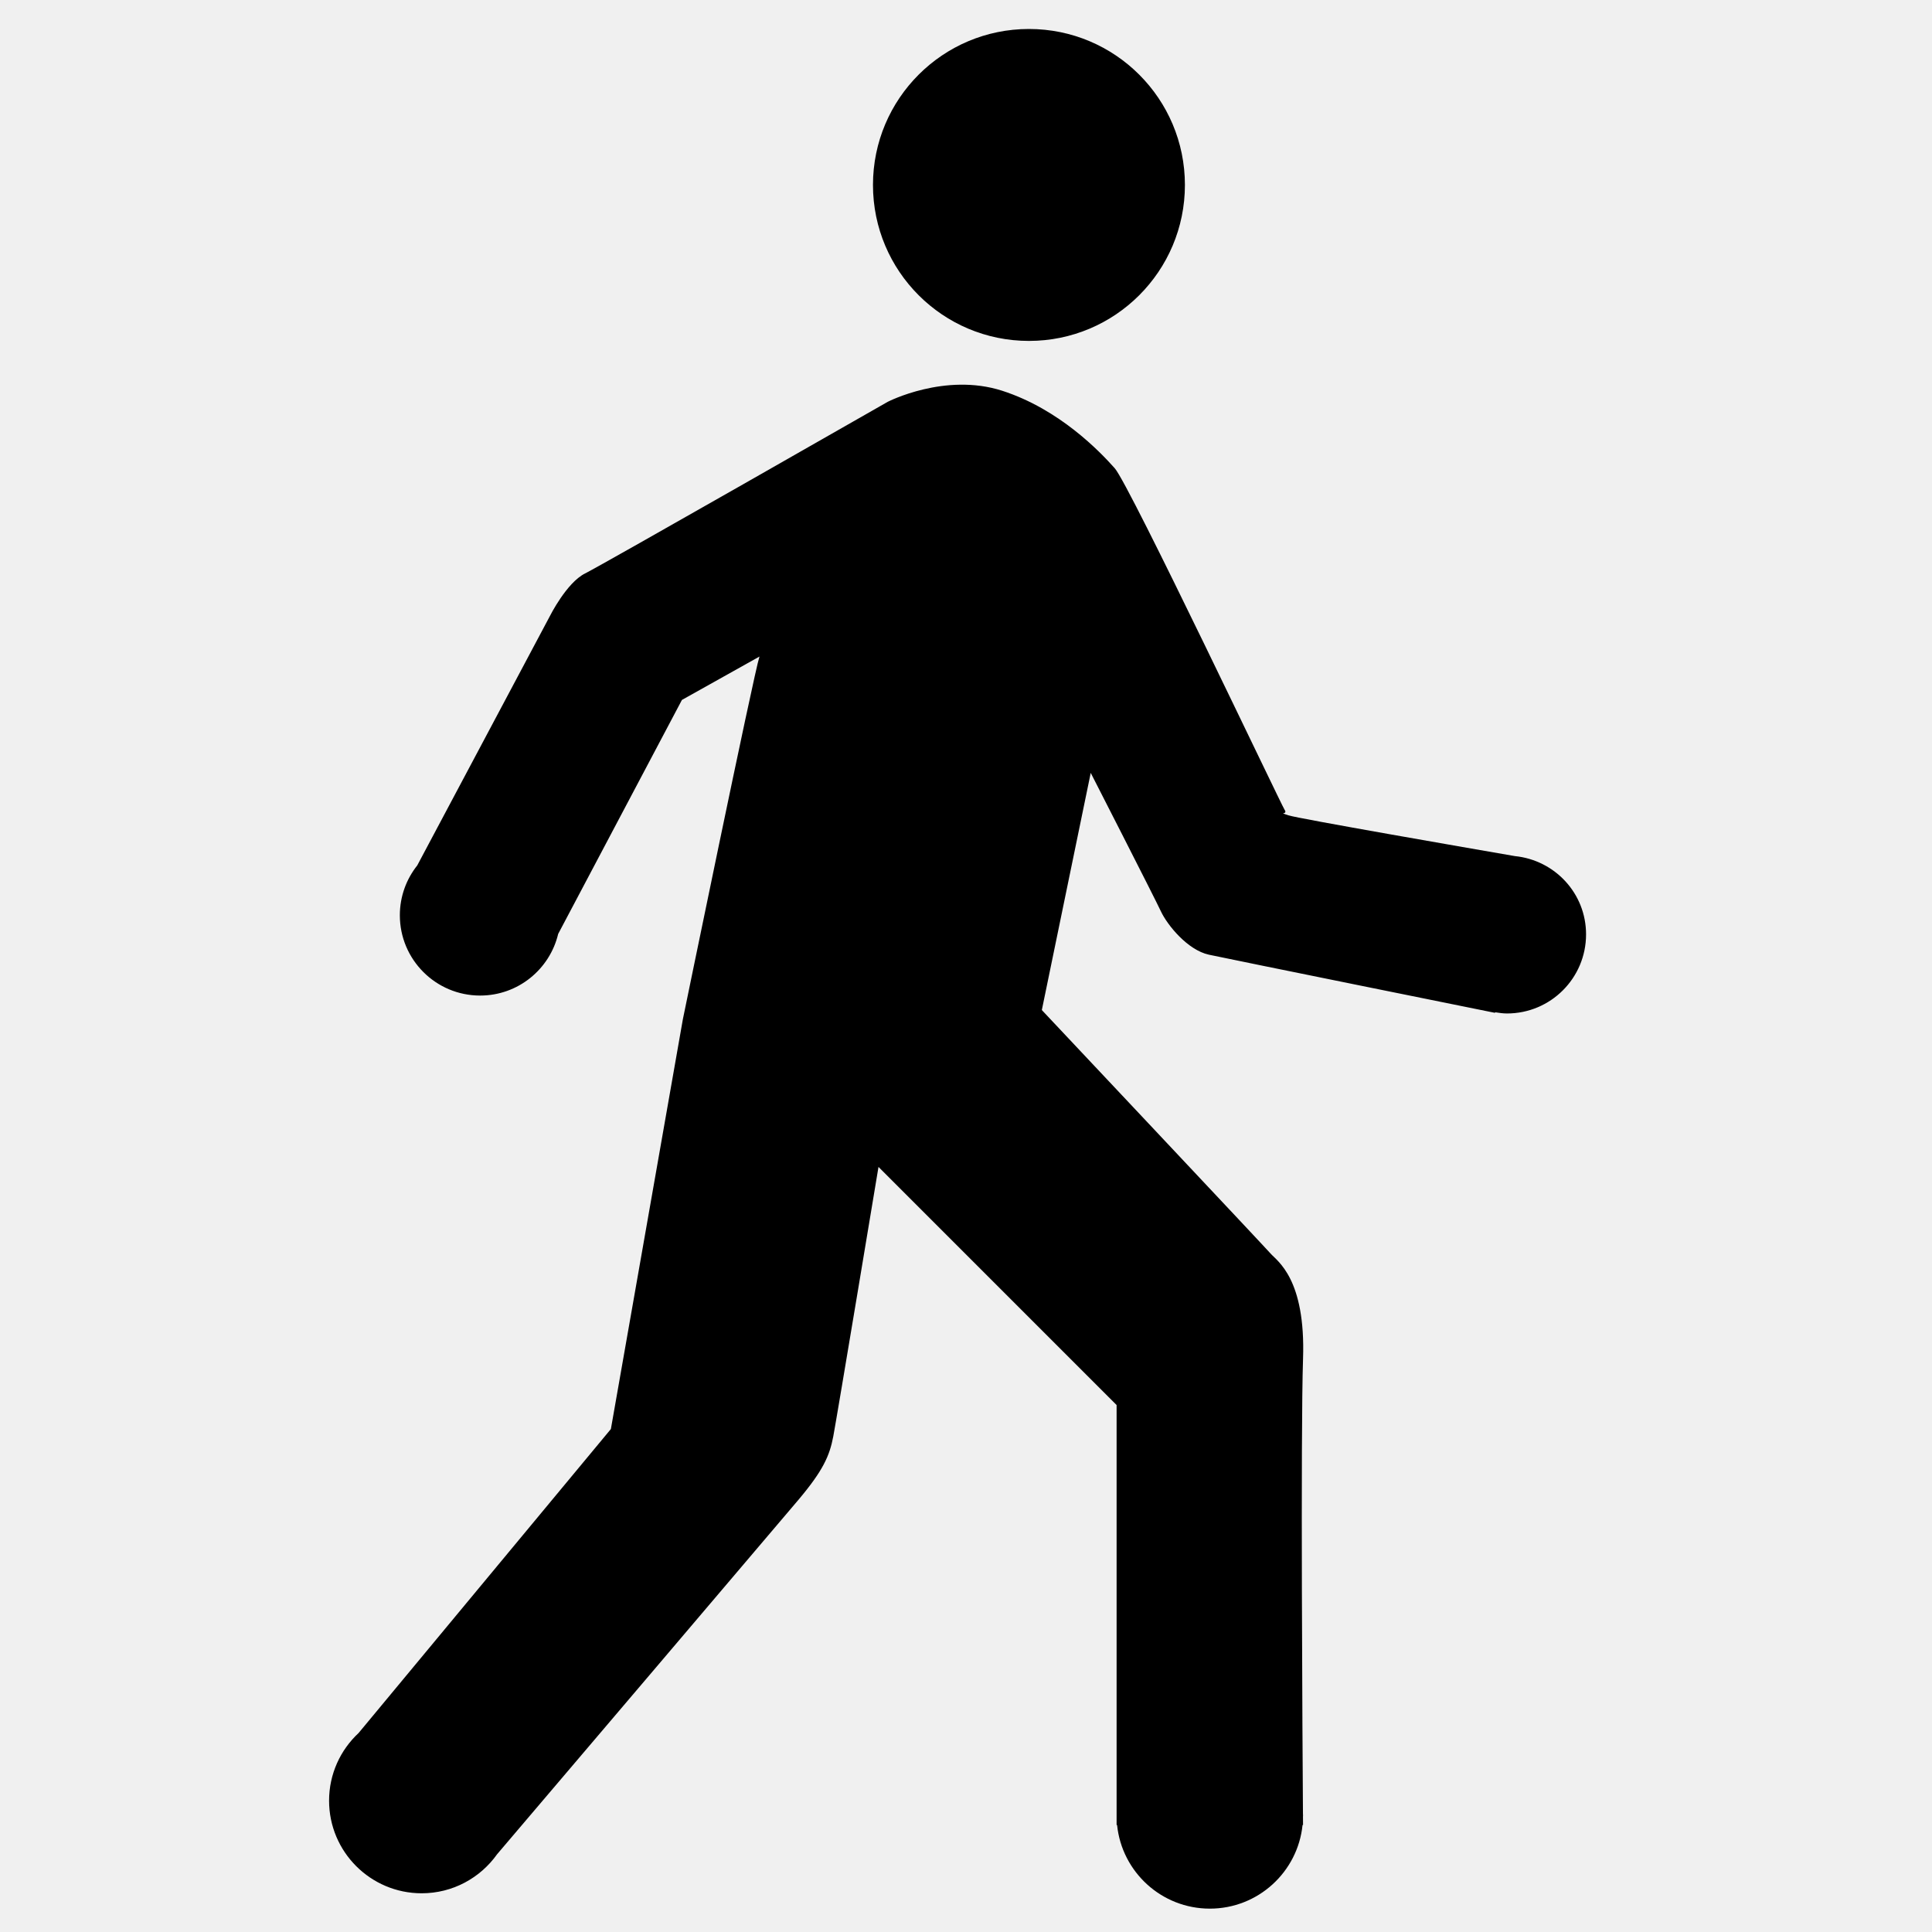
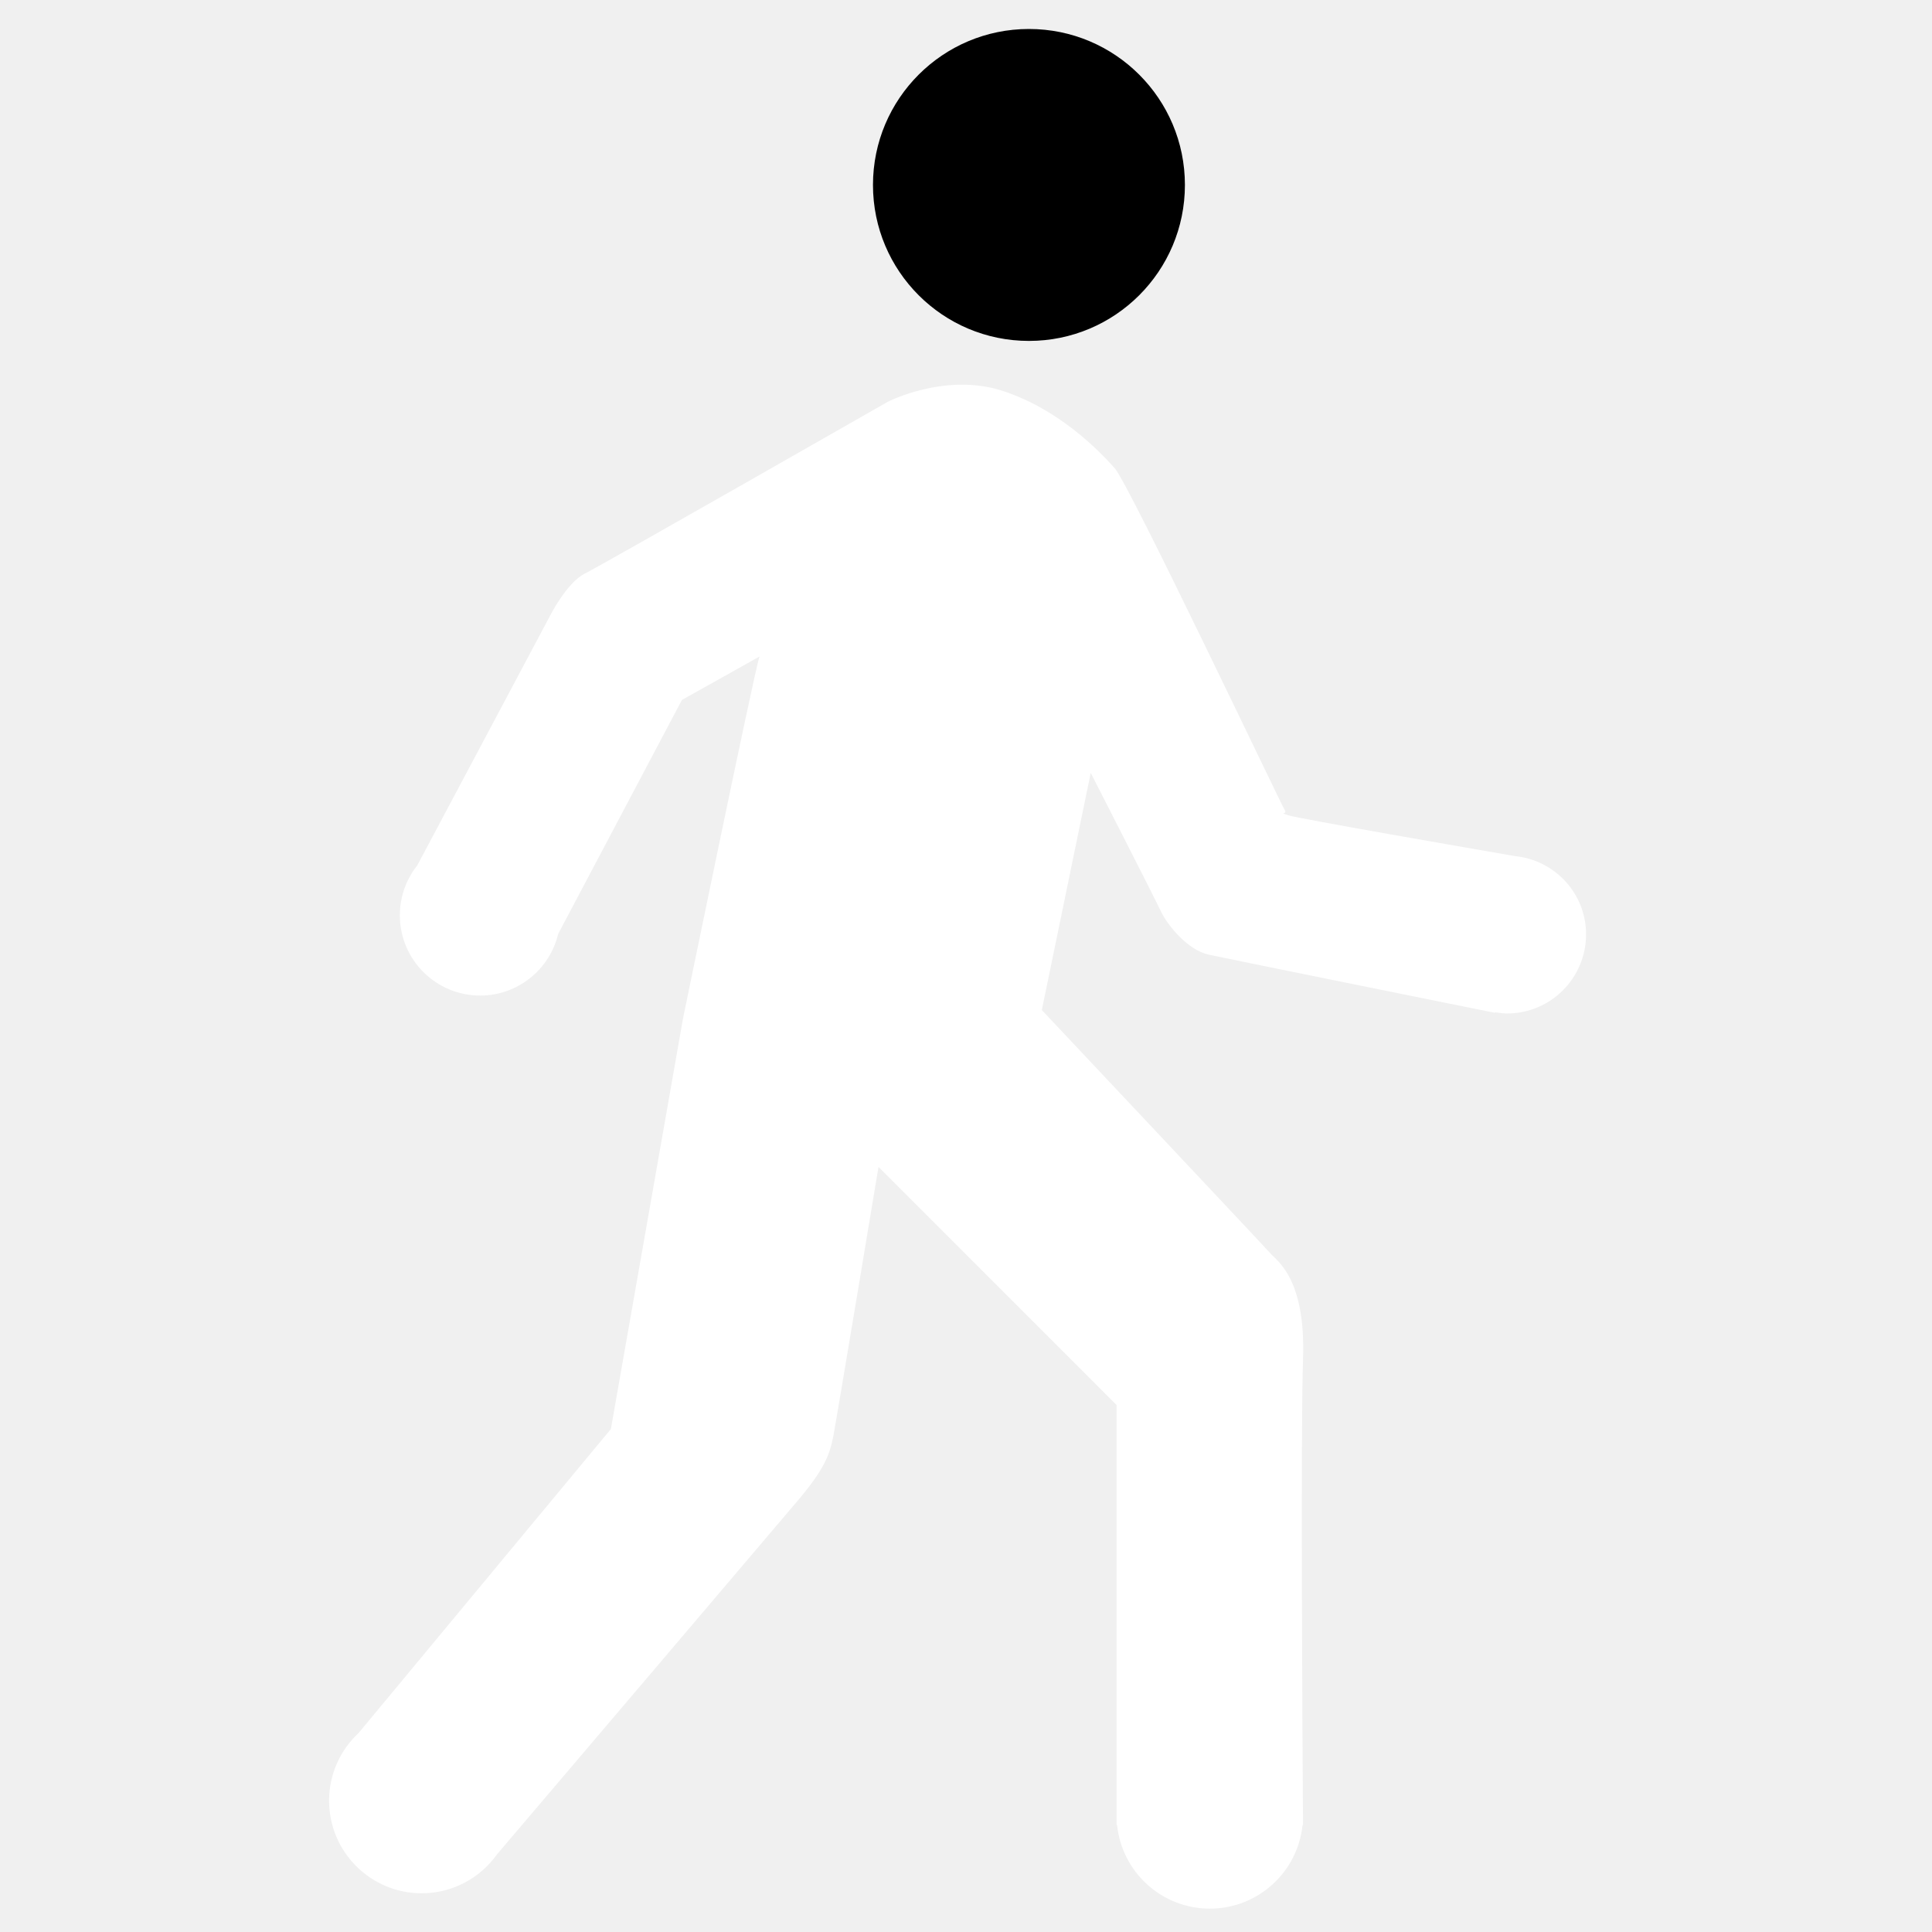
<svg xmlns="http://www.w3.org/2000/svg" version="1.1" id="Layer_1" x="0px" y="0px" width="100px" height="100px" viewBox="0 0 100 100" enable-background="new 0 0 100 100" xml:space="preserve">
  <rect x="-192" width="185" height="99" />
  <rect y="-36" width="100" height="30" />
-   <text transform="matrix(1 0 0 1 66 -19.5)" fill="#000000" font-family="'Helvetica'" font-size="2.4">http://thenounproject.com</text>
-   <text transform="matrix(1 0 0 1 7.166 -24.5)" fill="#000000" font-family="'Helvetica-Bold'" font-size="6.158">The Noun Project</text>
-   <text transform="matrix(1 0 0 1 8.2861 -19.7012)" fill="#000000" font-family="'Helvetica-Bold'" font-size="4">Icon Template</text>
-   <text transform="matrix(1 0 0 1 -178.5 10.5)" fill="#000000" font-family="'Helvetica-Bold'" font-size="6.158">Reminders</text>
-   <line fill="#000000" stroke="#FFFFFF" stroke-miterlimit="10" x1="8" y1="-14.5" x2="18" y2="-14.5" />
-   <line fill="#000000" stroke="#FFFFFF" stroke-miterlimit="10" x1="-179" y1="16.5" x2="-162" y2="16.5" />
+   <text transform="matrix(1 0 0 1 66 -19.5)" font-family="'Helvetica'" font-size="2.4">http://thenounproject.com</text>
+   <text transform="matrix(1 0 0 1 7.166 -24.5)" font-family="'Helvetica-Bold'" font-size="6.158">The Noun Project</text>
+   <text transform="matrix(1 0 0 1 8.2861 -19.7012)" font-family="'Helvetica-Bold'" font-size="4">Icon Template</text>
+   <text transform="matrix(1 0 0 1 -178.5 10.5)" font-family="'Helvetica-Bold'" font-size="6.158">Reminders</text>
+   <line stroke="#FFFFFF" stroke-miterlimit="10" x1="8" y1="-14.5" x2="18" y2="-14.5" />
+   <line stroke="#FFFFFF" stroke-miterlimit="10" x1="-179" y1="16.5" x2="-162" y2="16.5" />
  <g>
    <g>
-       <rect x="-170.802" y="31.318" fill="#000000" width="8.721" height="8.642" />
-       <path fill="#000000" d="M-164.455,42.312h4.747v-4.703h-4.747V42.312z M-159.266,42.749h-5.63V37.17h5.63V42.749L-159.266,42.749z     M-166.221,44.062h8.279v-8.203h-8.279V44.062L-166.221,44.062z M-157.5,44.5h-9.163v-9.079h9.163V44.5L-157.5,44.5z" />
-       <polygon fill="#000000" points="-166.149,44.133 -166.292,43.991 -158.013,35.787 -157.871,35.929   " />
+       <rect x="-170.802" y="31.318" width="8.721" height="8.642" />
+       <path d="M-164.455,42.312h4.747v-4.703h-4.747V42.312z M-159.266,42.749h-5.63V37.17h5.63V42.749L-159.266,42.749z     M-166.221,44.062h8.279v-8.203h-8.279V44.062L-166.221,44.062z M-157.5,44.5h-9.163v-9.079h9.163V44.5L-157.5,44.5z" />
+       <polygon points="-166.149,44.133 -166.292,43.991 -158.013,35.787 -157.871,35.929   " />
    </g>
  </g>
-   <rect x="-179" y="58" fill="none" width="35" height="32.5" />
-   <text transform="matrix(1 0 0 1 -179 60.1562)" fill="#000000" font-family="'Helvetica-Bold'" font-size="3">Strokes</text>
-   <text transform="matrix(1 0 0 1 -179 65.1562)" fill="#000000" font-family="'Helvetica'" font-size="2.4">Try to keep strokes at 4px</text>
-   <text transform="matrix(1 0 0 1 -179 70.1562)" fill="#000000" font-family="'Helvetica'" font-size="2.4">Minimum stroke weight is 2px</text>
-   <text transform="matrix(1 0 0 1 -179 74.6562)" fill="#000000" font-family="'Helvetica'" font-size="2.4">For thicker strokes use even </text>
-   <text transform="matrix(1 0 0 1 -179 77.6562)" fill="#000000" font-family="'Helvetica'" font-size="2.4">numbers: 6px, 8px etc.</text>
-   <text transform="matrix(1 0 0 1 -179 82.1562)" fill="#000000" font-family="'Helvetica-Bold'" font-size="2.4">Remember to expand strokes </text>
-   <text transform="matrix(1 0 0 1 -179 85.1562)" fill="#000000" font-family="'Helvetica-Bold'" font-size="2.4">before saving as an SVG </text>
-   <rect x="-136.5" y="58" fill="none" width="35" height="32.5" />
-   <text transform="matrix(1 0 0 1 -136.5 60.1562)" fill="#000000" font-family="'Helvetica-Bold'" font-size="3">Size</text>
-   <text transform="matrix(1 0 0 1 -136.5 65.1562)" fill="#000000" font-family="'Helvetica'" font-size="2.4">Cannot be wider or taller than </text>
-   <text transform="matrix(1 0 0 1 -136.5 68.6562)" fill="#000000" font-family="'Helvetica'" font-size="2.4">100px (artboard size)</text>
-   <text transform="matrix(1 0 0 1 -136.5 73.6562)" fill="#000000" font-family="'Helvetica'" font-size="2.4">Scale your icon to fill as much of </text>
-   <text transform="matrix(1 0 0 1 -136.5 76.6562)" fill="#000000" font-family="'Helvetica'" font-size="2.4">the artboard as possible</text>
-   <rect x="-94" y="58" fill="none" width="35" height="32.5" />
-   <text transform="matrix(1 0 0 1 -94 60.1562)" fill="#000000" font-family="'Helvetica-Bold'" font-size="3">Ungroup</text>
-   <text transform="matrix(1 0 0 1 -94 65.1562)" fill="#000000" font-family="'Helvetica'" font-size="2.4">If your design has more than one </text>
-   <text transform="matrix(1 0 0 1 -94 68.1562)" fill="#000000" font-family="'Helvetica'" font-size="2.4">shape, make sure to ungroup</text>
-   <rect x="-50" y="58" fill="none" width="35" height="32.5" />
-   <text transform="matrix(1 0 0 1 -50 60.1562)" fill="#000000" font-family="'Helvetica-Bold'" font-size="3">Save as</text>
-   <text transform="matrix(1 0 0 1 -50 65.1562)" fill="#000000" font-family="'Helvetica'" font-size="2.4">Save as .SVG and make sure </text>
-   <text transform="matrix(1 0 0 1 -50 68.1562)" fill="#000000" font-family="'Helvetica'" font-size="2.4">“Use Artboards” is checked</text>
-   <text transform="matrix(1.0074 0 0 1 -125.542 30.5938)" fill="#000000" font-family="'Helvetica'" font-size="2.573">100px</text>
-   <text transform="matrix(1.0074 0 0 1 -41 39)" fill="#000000" font-family="'Helvetica-Bold'" font-size="5.146">.SVG</text>
-   <rect x="-126.514" y="34.815" fill="#000000" width="10.261" height="10.185" />
-   <rect x="-126.477" y="31.766" fill="#000000" width="0.522" height="2.337" />
-   <rect x="-116.812" y="31.766" fill="#000000" width="0.523" height="2.337" />
-   <rect x="-127" y="32.337" fill="#000000" width="11.233" height="0.572" />
-   <rect x="-83.805" y="33.844" fill="#000000" width="10.305" height="10.156" />
-   <rect x="-76.809" y="28.707" fill="#000000" width="3.308" height="3.261" />
-   <rect x="-178.5" y="22.5" fill="#000000" stroke="#FFFFFF" stroke-miterlimit="10" width="30" height="30" />
-   <rect x="-136.5" y="22.5" fill="#000000" stroke="#FFFFFF" stroke-miterlimit="10" width="30" height="30" />
-   <rect x="-93.5" y="22.5" fill="#000000" stroke="#FFFFFF" stroke-miterlimit="10" width="30" height="30" />
-   <rect x="-49.5" y="22.5" fill="#000000" stroke="#FFFFFF" stroke-miterlimit="10" width="30" height="30" />
+   <rect style="fill:white;" x="-179" y="58" fill="none" width="35" height="32.5" />
+   <text transform="matrix(1 0 0 1 -179 60.1562)" font-family="'Helvetica-Bold'" font-size="3">Strokes</text>
+   <text transform="matrix(1 0 0 1 -179 65.1562)" font-family="'Helvetica'" font-size="2.4">Try to keep strokes at 4px</text>
+   <text transform="matrix(1 0 0 1 -179 70.1562)" font-family="'Helvetica'" font-size="2.4">Minimum stroke weight is 2px</text>
+   <text transform="matrix(1 0 0 1 -179 74.6562)" font-family="'Helvetica'" font-size="2.4">For thicker strokes use even </text>
+   <text transform="matrix(1 0 0 1 -179 77.6562)" font-family="'Helvetica'" font-size="2.4">numbers: 6px, 8px etc.</text>
+   <text transform="matrix(1 0 0 1 -179 82.1562)" font-family="'Helvetica-Bold'" font-size="2.4">Remember to expand strokes </text>
+   <text transform="matrix(1 0 0 1 -179 85.1562)" font-family="'Helvetica-Bold'" font-size="2.4">before saving as an SVG </text>
+   <rect style="fill:white;" x="-136.5" y="58" fill="none" width="35" height="32.5" />
+   <text transform="matrix(1 0 0 1 -136.5 60.1562)" font-family="'Helvetica-Bold'" font-size="3">Size</text>
+   <text transform="matrix(1 0 0 1 -136.5 65.1562)" font-family="'Helvetica'" font-size="2.4">Cannot be wider or taller than </text>
+   <text transform="matrix(1 0 0 1 -136.5 68.6562)" font-family="'Helvetica'" font-size="2.4">100px (artboard size)</text>
+   <text transform="matrix(1 0 0 1 -136.5 73.6562)" font-family="'Helvetica'" font-size="2.4">Scale your icon to fill as much of </text>
+   <text transform="matrix(1 0 0 1 -136.5 76.6562)" font-family="'Helvetica'" font-size="2.4">the artboard as possible</text>
+   <rect style="fill:white;" x="-94" y="58" fill="none" width="35" height="32.5" />
+   <text transform="matrix(1 0 0 1 -94 60.1562)" font-family="'Helvetica-Bold'" font-size="3">Ungroup</text>
+   <text transform="matrix(1 0 0 1 -94 65.1562)" font-family="'Helvetica'" font-size="2.4">If your design has more than one </text>
+   <text transform="matrix(1 0 0 1 -94 68.1562)" font-family="'Helvetica'" font-size="2.4">shape, make sure to ungroup</text>
+   <rect style="fill:white;" x="-50" y="58" fill="none" width="35" height="32.5" />
+   <text transform="matrix(1 0 0 1 -50 60.1562)" font-family="'Helvetica-Bold'" font-size="3">Save as</text>
+   <text transform="matrix(1 0 0 1 -50 65.1562)" font-family="'Helvetica'" font-size="2.4">Save as .SVG and make sure </text>
+   <text transform="matrix(1 0 0 1 -50 68.1562)" font-family="'Helvetica'" font-size="2.4">“Use Artboards” is checked</text>
+   <text transform="matrix(1.0074 0 0 1 -125.542 30.5938)" font-family="'Helvetica'" font-size="2.573">100px</text>
+   <text transform="matrix(1.0074 0 0 1 -41 39)" font-family="'Helvetica-Bold'" font-size="5.146">.SVG</text>
+   <rect style="fill:white;" x="-126.514" y="34.815" width="10.261" height="10.185" />
+   <rect style="fill:white;" x="-126.477" y="31.766" width="0.522" height="2.337" />
+   <rect style="fill:white;" x="-116.812" y="31.766" width="0.523" height="2.337" />
+   <rect style="fill:white;" x="-127" y="32.337" width="11.233" height="0.572" />
+   <rect style="fill:white;" x="-83.805" y="33.844" width="10.305" height="10.156" />
+   <rect style="fill:white;" x="-76.809" y="28.707" width="3.308" height="3.261" />
+   <rect style="fill:white;" x="-178.5" y="22.5" stroke="#FFFFFF" stroke-miterlimit="10" width="30" height="30" />
+   <rect style="fill:white;" x="-136.5" y="22.5" stroke="#FFFFFF" stroke-miterlimit="10" width="30" height="30" />
+   <rect style="fill:white;" x="-93.5" y="22.5" stroke="#FFFFFF" stroke-miterlimit="10" width="30" height="30" />
+   <rect style="fill:white;" x="-49.5" y="22.5" stroke="#FFFFFF" stroke-miterlimit="10" width="30" height="30" />
  <circle cx="53.258" cy="9.573" r="8.073" />
-   <path d="M78.406,44.311c-2.243-0.388-11.224-1.944-11.725-2.111c-0.574-0.191,0,0-0.191-0.287c-0.19-0.287-8.025-16.815-8.79-17.675  c-0.764-0.86-2.866-3.058-5.827-4.013c-2.962-0.955-5.924,0.573-5.924,0.573s-14.713,8.408-15.668,8.885  c-0.956,0.478-1.815,2.198-1.815,2.198l-6.869,12.913c-0.563,0.709-0.901,1.604-0.901,2.58c0,2.295,1.861,4.156,4.156,4.156  c1.962,0,3.603-1.362,4.039-3.19l6.406-12.112l4.013-2.245c-0.287,0.86-3.965,18.774-3.965,18.774l-3.726,21.21L18.562,89.699  c-0.939,0.875-1.529,2.119-1.529,3.503c0,2.647,2.146,4.794,4.793,4.794c1.612,0,3.036-0.8,3.904-2.021  c2.392-2.812,14.424-16.954,15.585-18.331c1.29-1.528,1.624-2.292,1.815-3.295c0.191-1.004,2.341-13.949,2.341-13.949l12.324,12.325  V94.46h0.025c0.248,2.433,2.303,4.331,4.801,4.331c2.497,0,4.552-1.898,4.799-4.331h0.025c0,0-0.001-0.154-0.003-0.421  c0-0.024,0.003-0.049,0.003-0.073c0-0.031-0.004-0.062-0.004-0.094c-0.023-3.312-0.125-19.801,0.004-23.536  c0.143-4.155-1.339-5.063-1.673-5.445c-0.335-0.382-11.847-12.611-11.847-12.611l2.531-12.276c0,0,3.297,6.448,3.631,7.165  c0.335,0.716,1.386,2.007,2.483,2.245c1.1,0.239,14.81,3.01,14.81,3.01l0.006-0.029c0.201,0.03,0.405,0.062,0.615,0.062  c2.261,0,4.093-1.832,4.093-4.093C82.096,46.24,80.475,44.517,78.406,44.311z" />
+   <path style="fill:white;" d="M78.406,44.311c-2.243-0.388-11.224-1.944-11.725-2.111c-0.574-0.191,0,0-0.191-0.287c-0.19-0.287-8.025-16.815-8.79-17.675  c-0.764-0.86-2.866-3.058-5.827-4.013c-2.962-0.955-5.924,0.573-5.924,0.573s-14.713,8.408-15.668,8.885  c-0.956,0.478-1.815,2.198-1.815,2.198l-6.869,12.913c-0.563,0.709-0.901,1.604-0.901,2.58c0,2.295,1.861,4.156,4.156,4.156  c1.962,0,3.603-1.362,4.039-3.19l6.406-12.112l4.013-2.245c-0.287,0.86-3.965,18.774-3.965,18.774l-3.726,21.21L18.562,89.699  c-0.939,0.875-1.529,2.119-1.529,3.503c0,2.647,2.146,4.794,4.793,4.794c1.612,0,3.036-0.8,3.904-2.021  c2.392-2.812,14.424-16.954,15.585-18.331c1.29-1.528,1.624-2.292,1.815-3.295c0.191-1.004,2.341-13.949,2.341-13.949l12.324,12.325  V94.46h0.025c0.248,2.433,2.303,4.331,4.801,4.331c2.497,0,4.552-1.898,4.799-4.331h0.025c0,0-0.001-0.154-0.003-0.421  c0-0.024,0.003-0.049,0.003-0.073c0-0.031-0.004-0.062-0.004-0.094c-0.023-3.312-0.125-19.801,0.004-23.536  c0.143-4.155-1.339-5.063-1.673-5.445c-0.335-0.382-11.847-12.611-11.847-12.611l2.531-12.276c0,0,3.297,6.448,3.631,7.165  c0.335,0.716,1.386,2.007,2.483,2.245c1.1,0.239,14.81,3.01,14.81,3.01l0.006-0.029c0.201,0.03,0.405,0.062,0.615,0.062  c2.261,0,4.093-1.832,4.093-4.093C82.096,46.24,80.475,44.517,78.406,44.311z" />
</svg>
